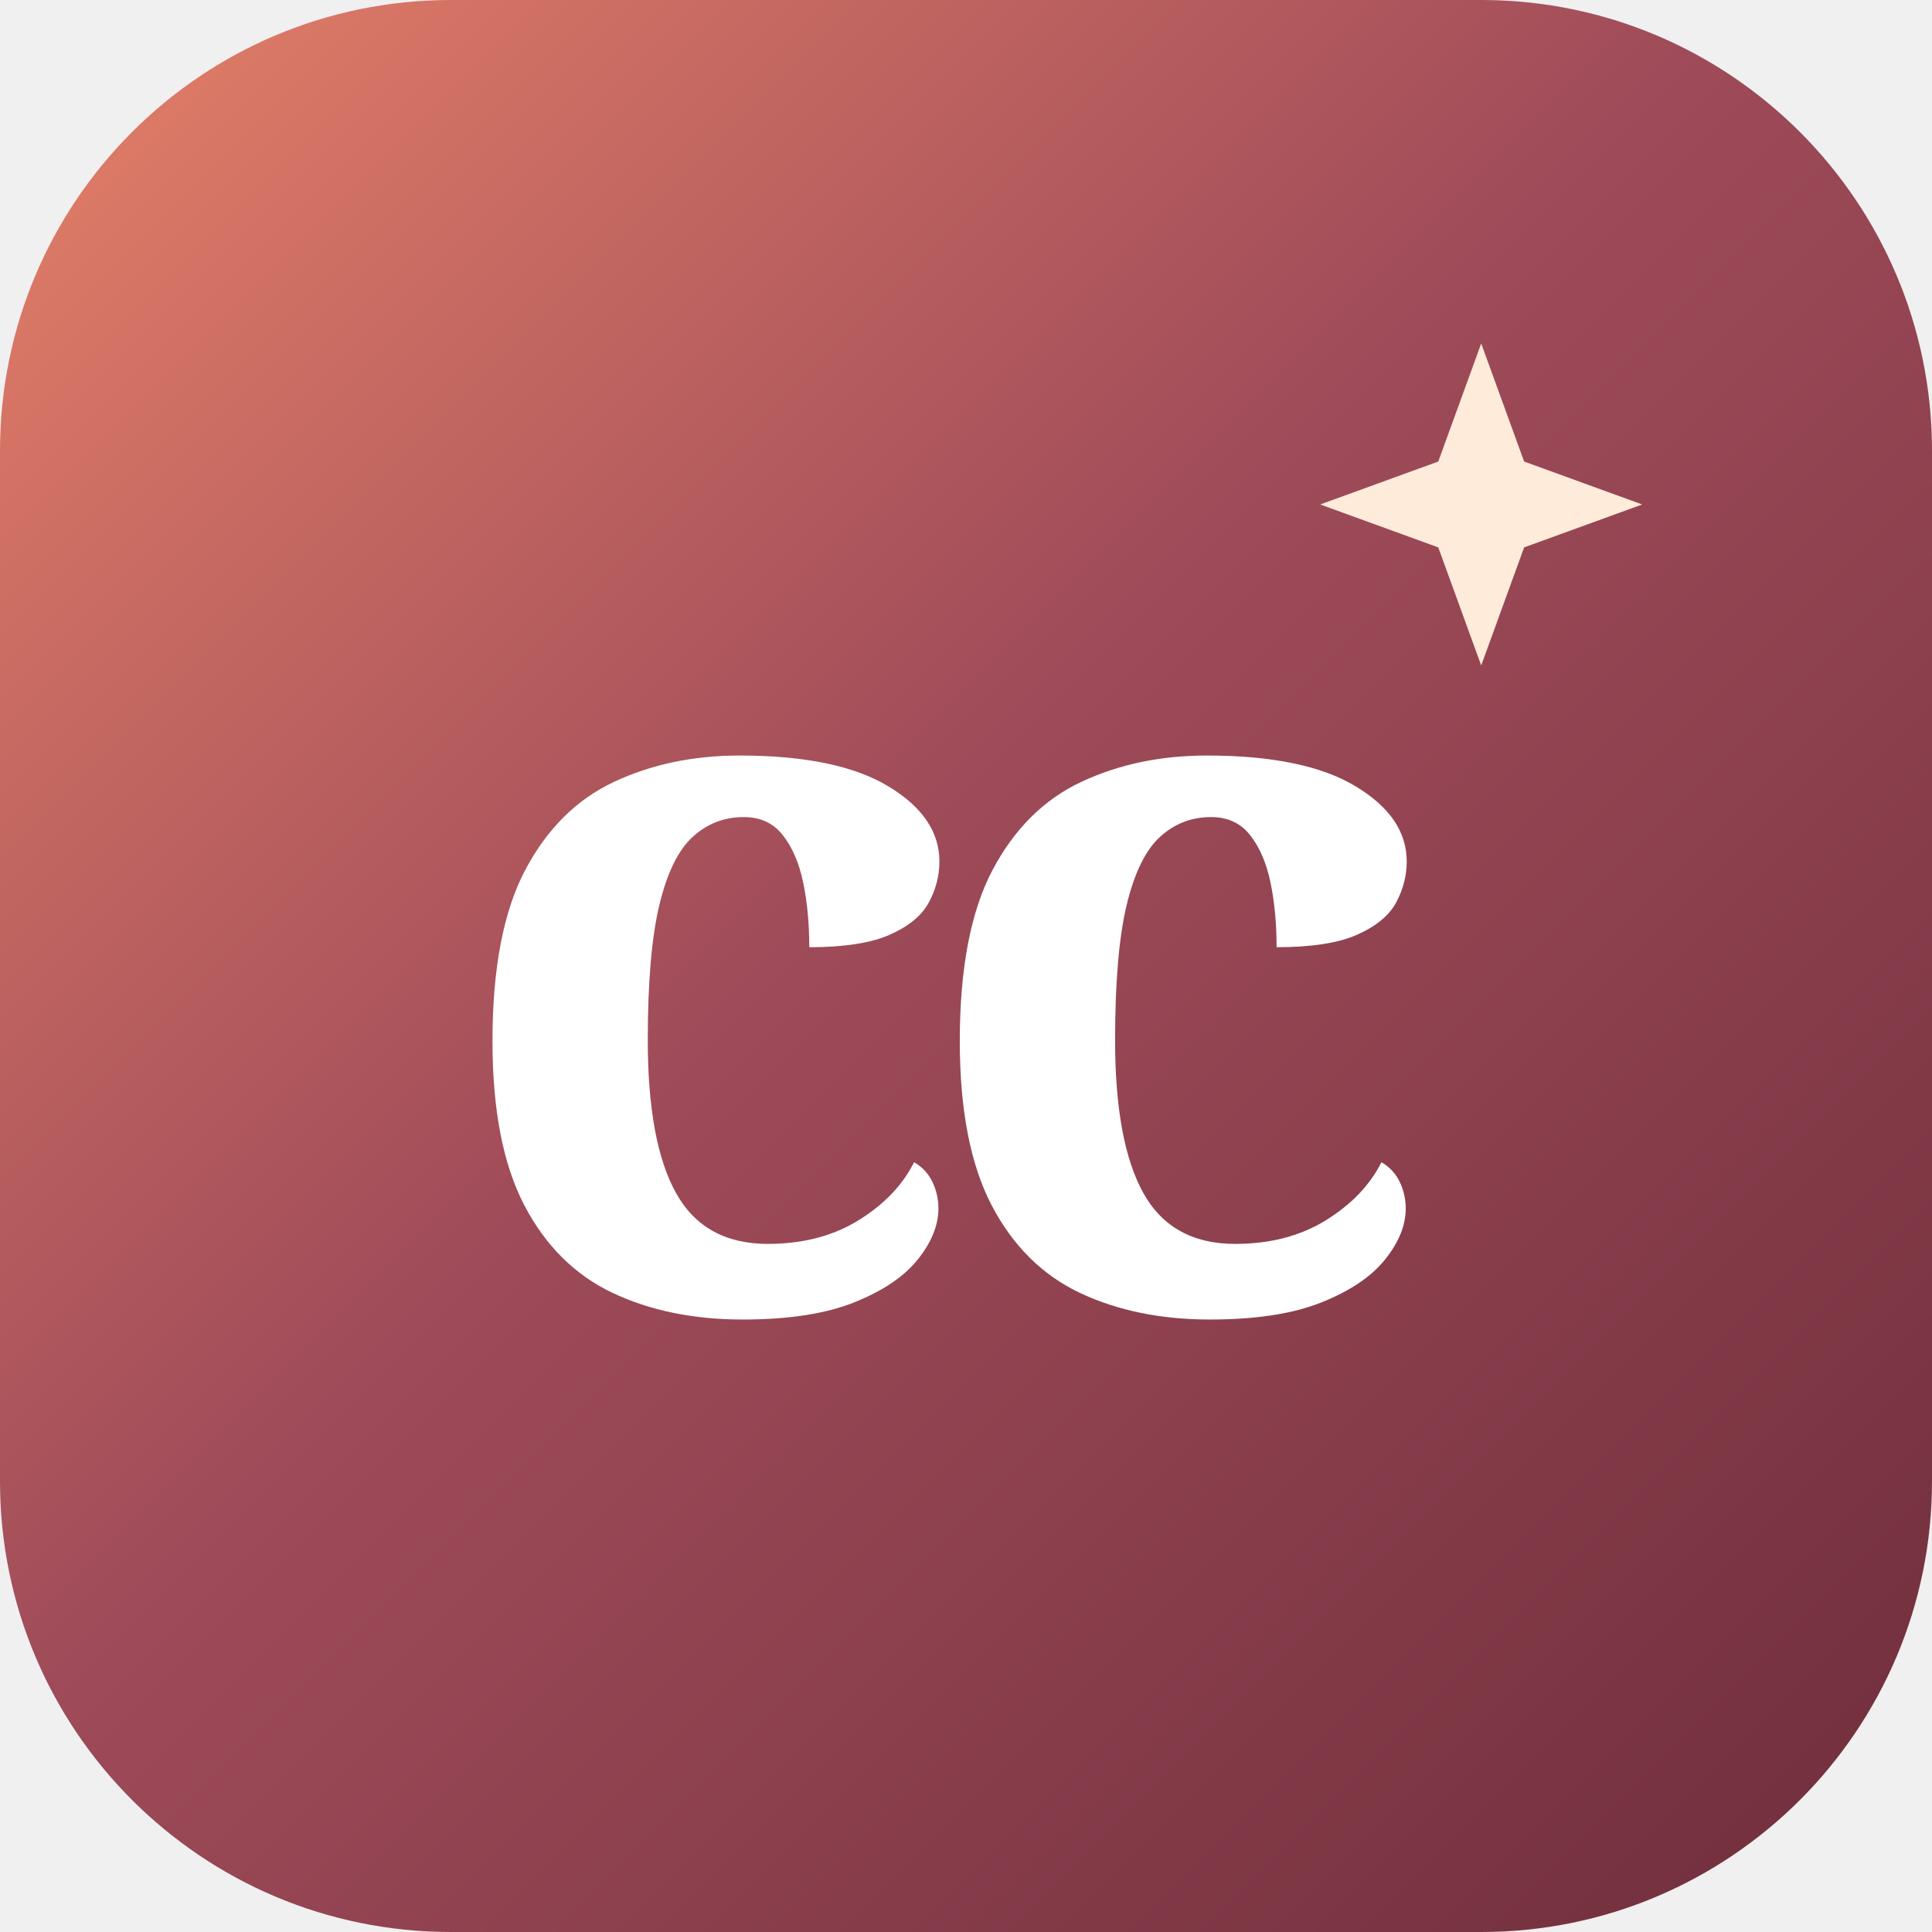
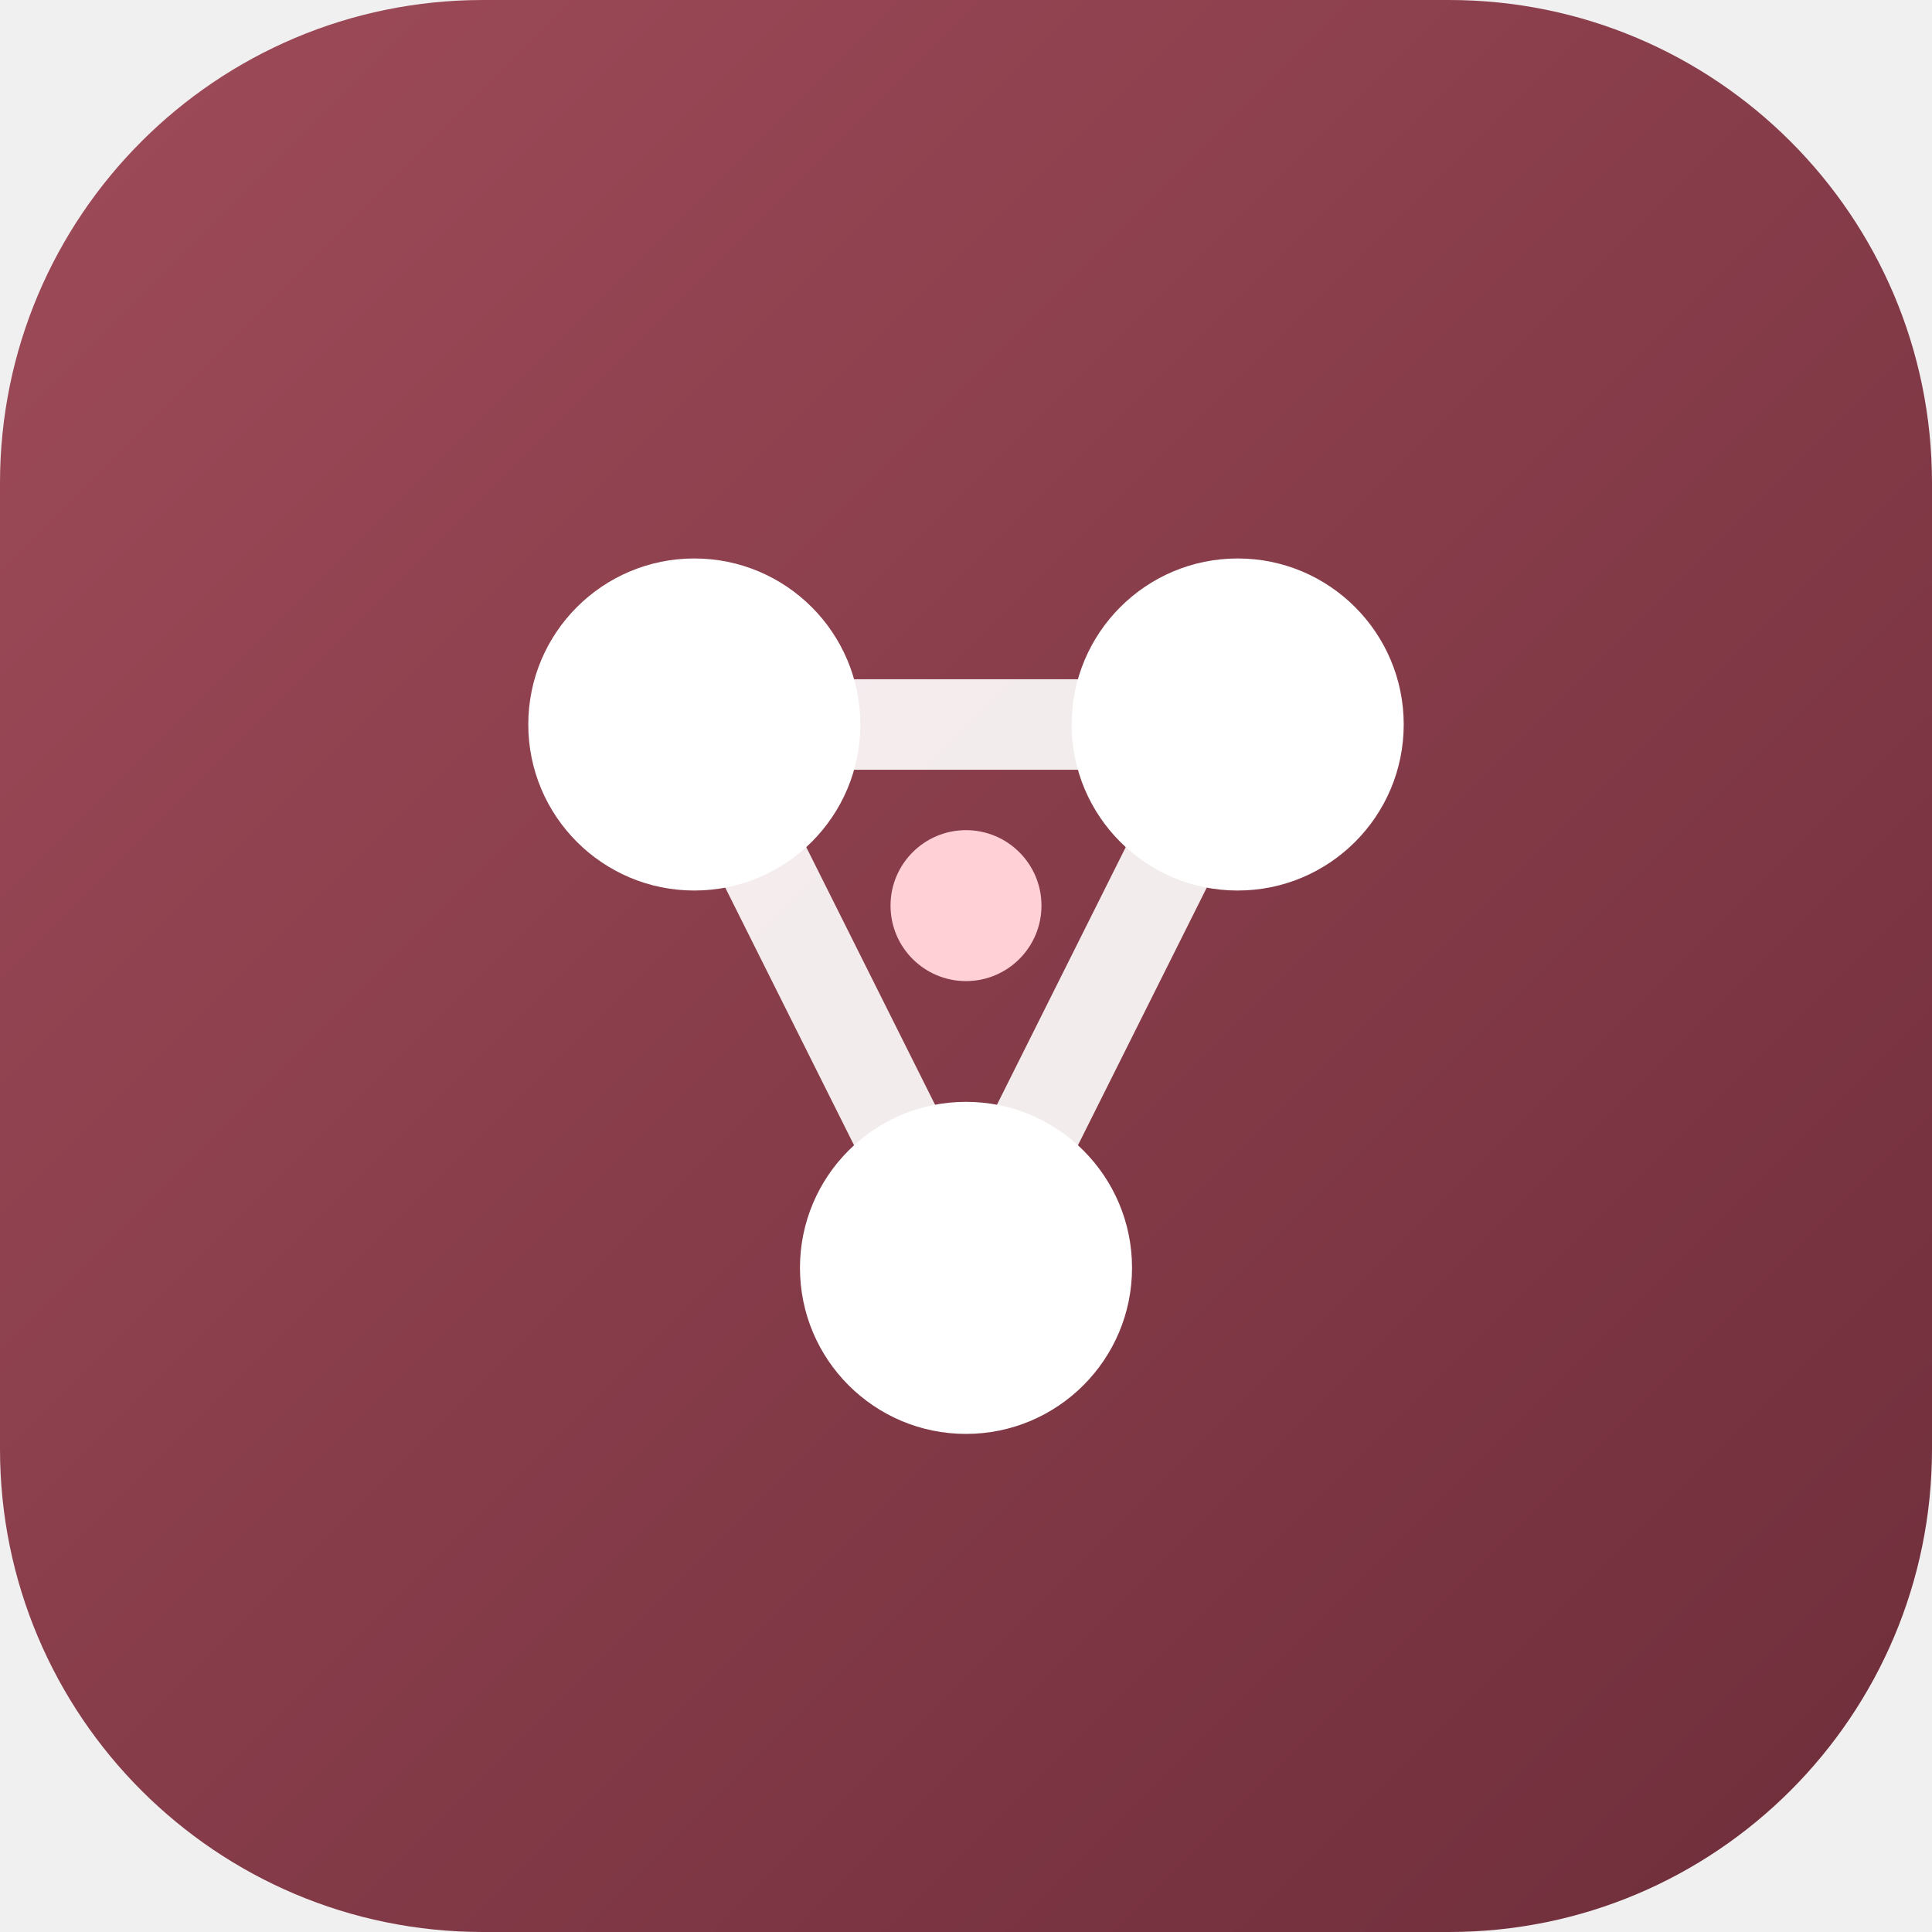
- <svg xmlns="http://www.w3.org/2000/svg" viewBox="0 0 180 180" width="180" height="180">
+ <svg xmlns="http://www.w3.org/2000/svg" viewBox="0 0 64 64" width="64" height="64">
  <defs>
-     <linearGradient id="apple-cc-grad" x1="0%" y1="0%" x2="100%" y2="100%">
-       <stop offset="0%" stop-color="#e78269" />
-       <stop offset="45%" stop-color="#9f4b59" />
+     <linearGradient id="brand-grad" x1="0%" y1="0%" x2="100%" y2="100%">
+       <stop offset="0%" stop-color="#9f4b59" />
      <stop offset="100%" stop-color="#6e2d3a" />
    </linearGradient>
  </defs>
-   <rect width="180" height="180" rx="42" fill="url(#apple-cc-grad)" />
-   <path d="M138 32 L142 43 L153 47 L142 51 L138 62 L134 51 L123 47 L134 43 Z" fill="#ffebd9" />
-   <text x="88" y="122" font-family="Georgia, serif, -apple-system, sans-serif" font-size="94" font-weight="bold" letter-spacing="-6" fill="#ffffff" text-anchor="middle">cc</text>
+   <rect x="0" y="0" width="64" height="64" rx="16" fill="url(#brand-grad)" />
+   <circle cx="23" cy="24" r="5.5" fill="#ffffff" />
+   <circle cx="41" cy="24" r="5.5" fill="#ffffff" />
+   <circle cx="32" cy="42" r="5.5" fill="#ffffff" />
+   <path d="M23 24 L41 24 L32 42 Z" stroke="#ffffff" stroke-width="3" stroke-linejoin="round" fill="none" opacity="0.9" />
+   <circle cx="32" cy="30" r="2.5" fill="#ffd1d7" />
</svg>
